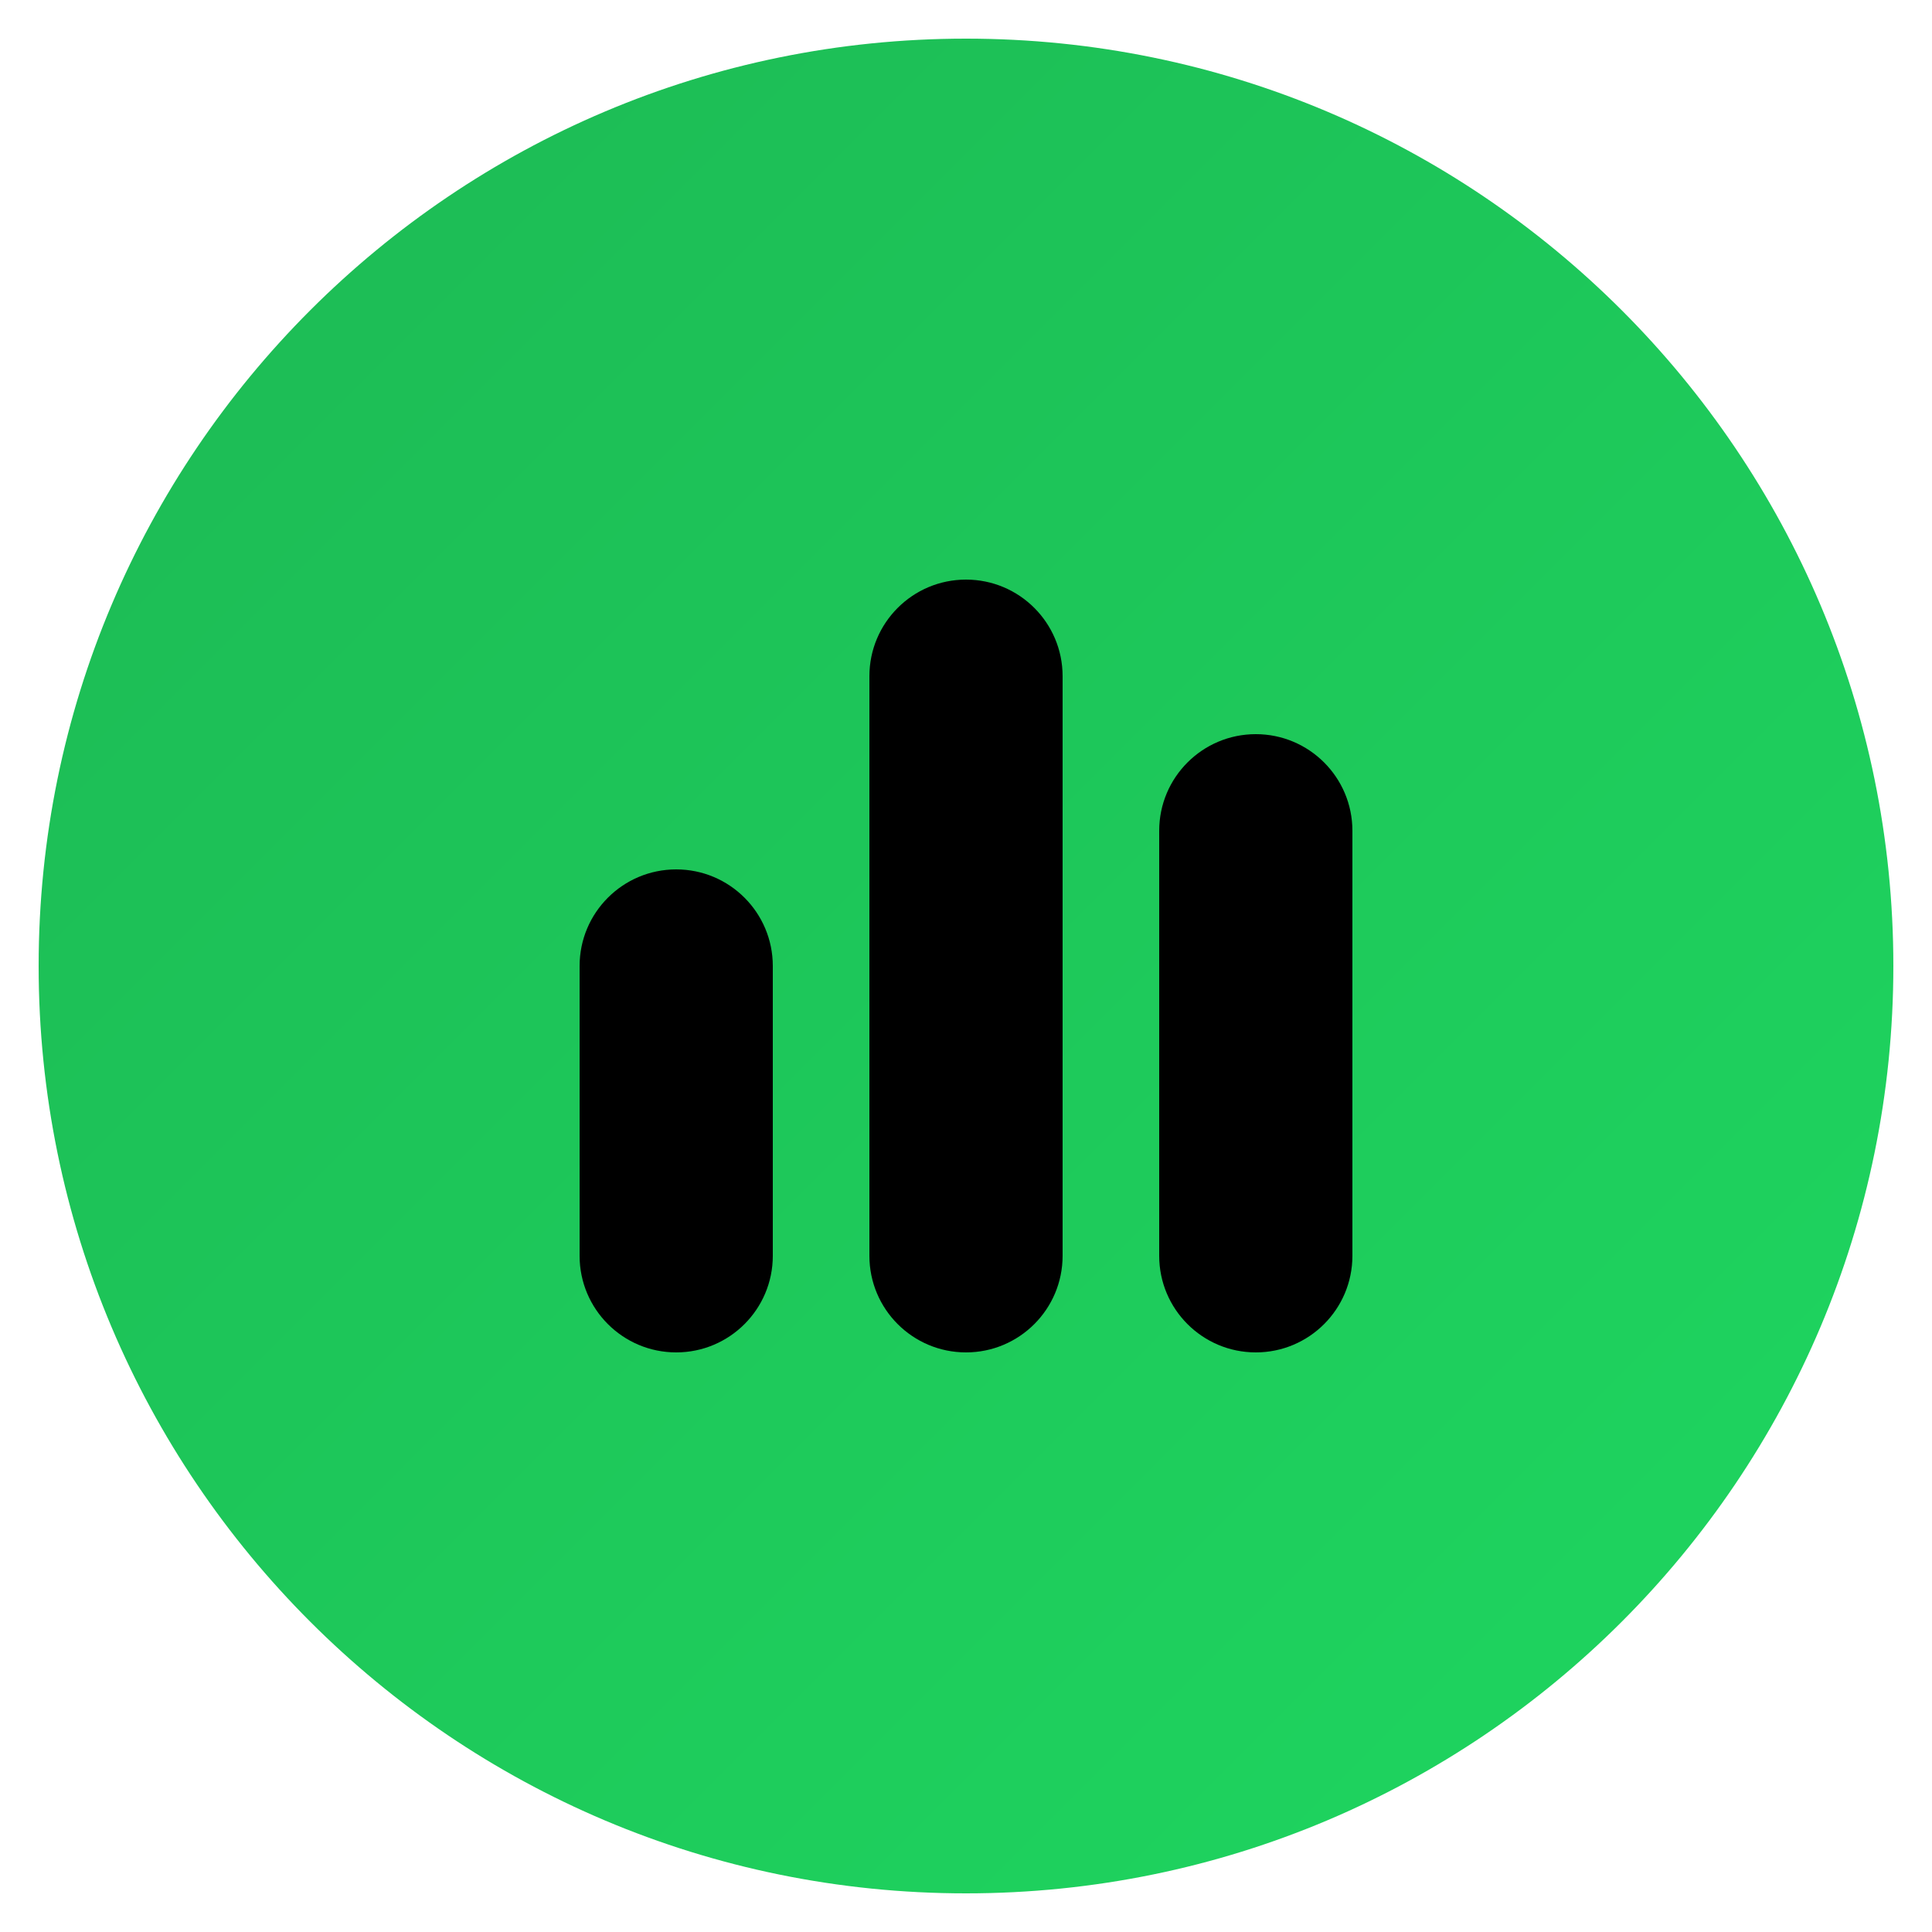
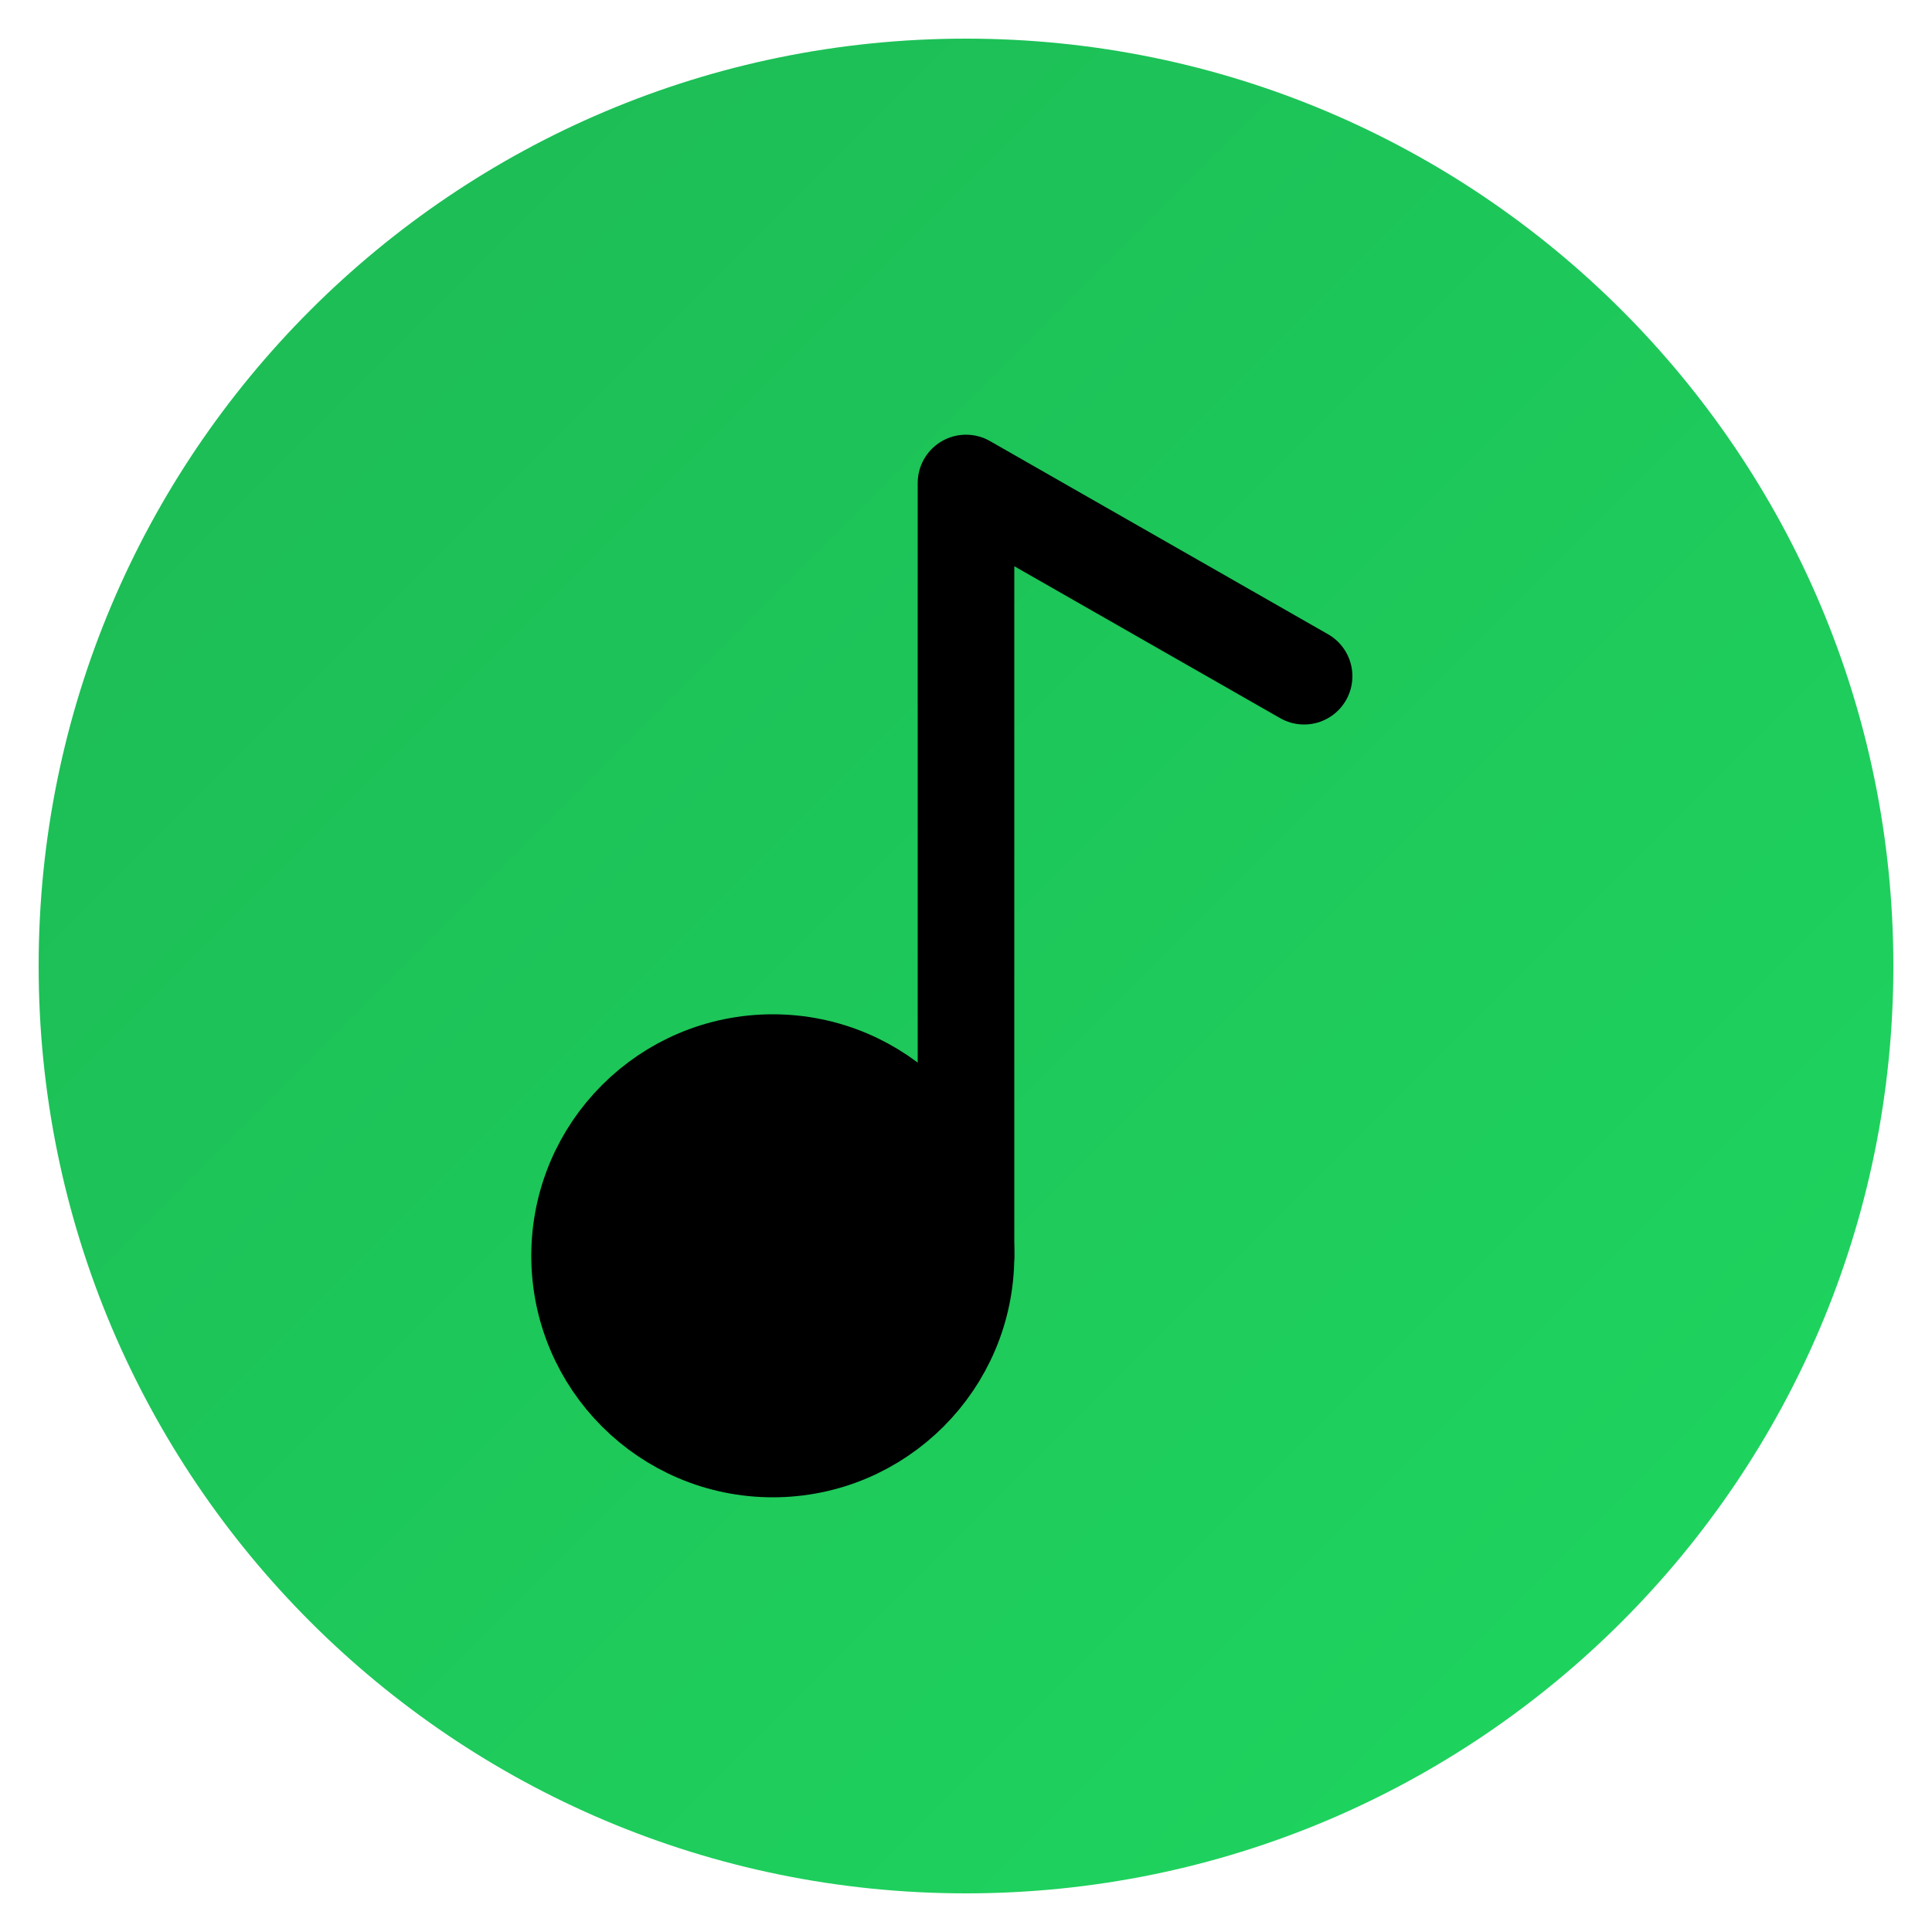
<svg xmlns="http://www.w3.org/2000/svg" viewBox="0 0 100 100">
  <defs>
    <linearGradient id="bg" x1="0%" y1="0%" x2="100%" y2="100%">
      <stop offset="0%" style="stop-color:#1DB954;stop-opacity:1" />
      <stop offset="100%" style="stop-color:#1ed760;stop-opacity:1" />
    </linearGradient>
  </defs>
  <circle cx="50" cy="50" r="48" fill="url(#bg)" />
-   <rect x="30" y="45" width="10" height="25" rx="5" fill="#000000" />
-   <rect x="45" y="30" width="10" height="40" rx="5" fill="#000000" />
-   <rect x="60" y="38" width="10" height="32" rx="5" fill="#000000" />
+   <g transform="translate(50, 50) scale(2.5) translate(-12, -12)" stroke="#000000" stroke-width="2" stroke-linecap="round" stroke-linejoin="round" fill="none">
+     <circle cx="8" cy="18" r="4" fill="#000000" />
+     <path d="M12 18V2l7 4" />
+   </g>
</svg>
